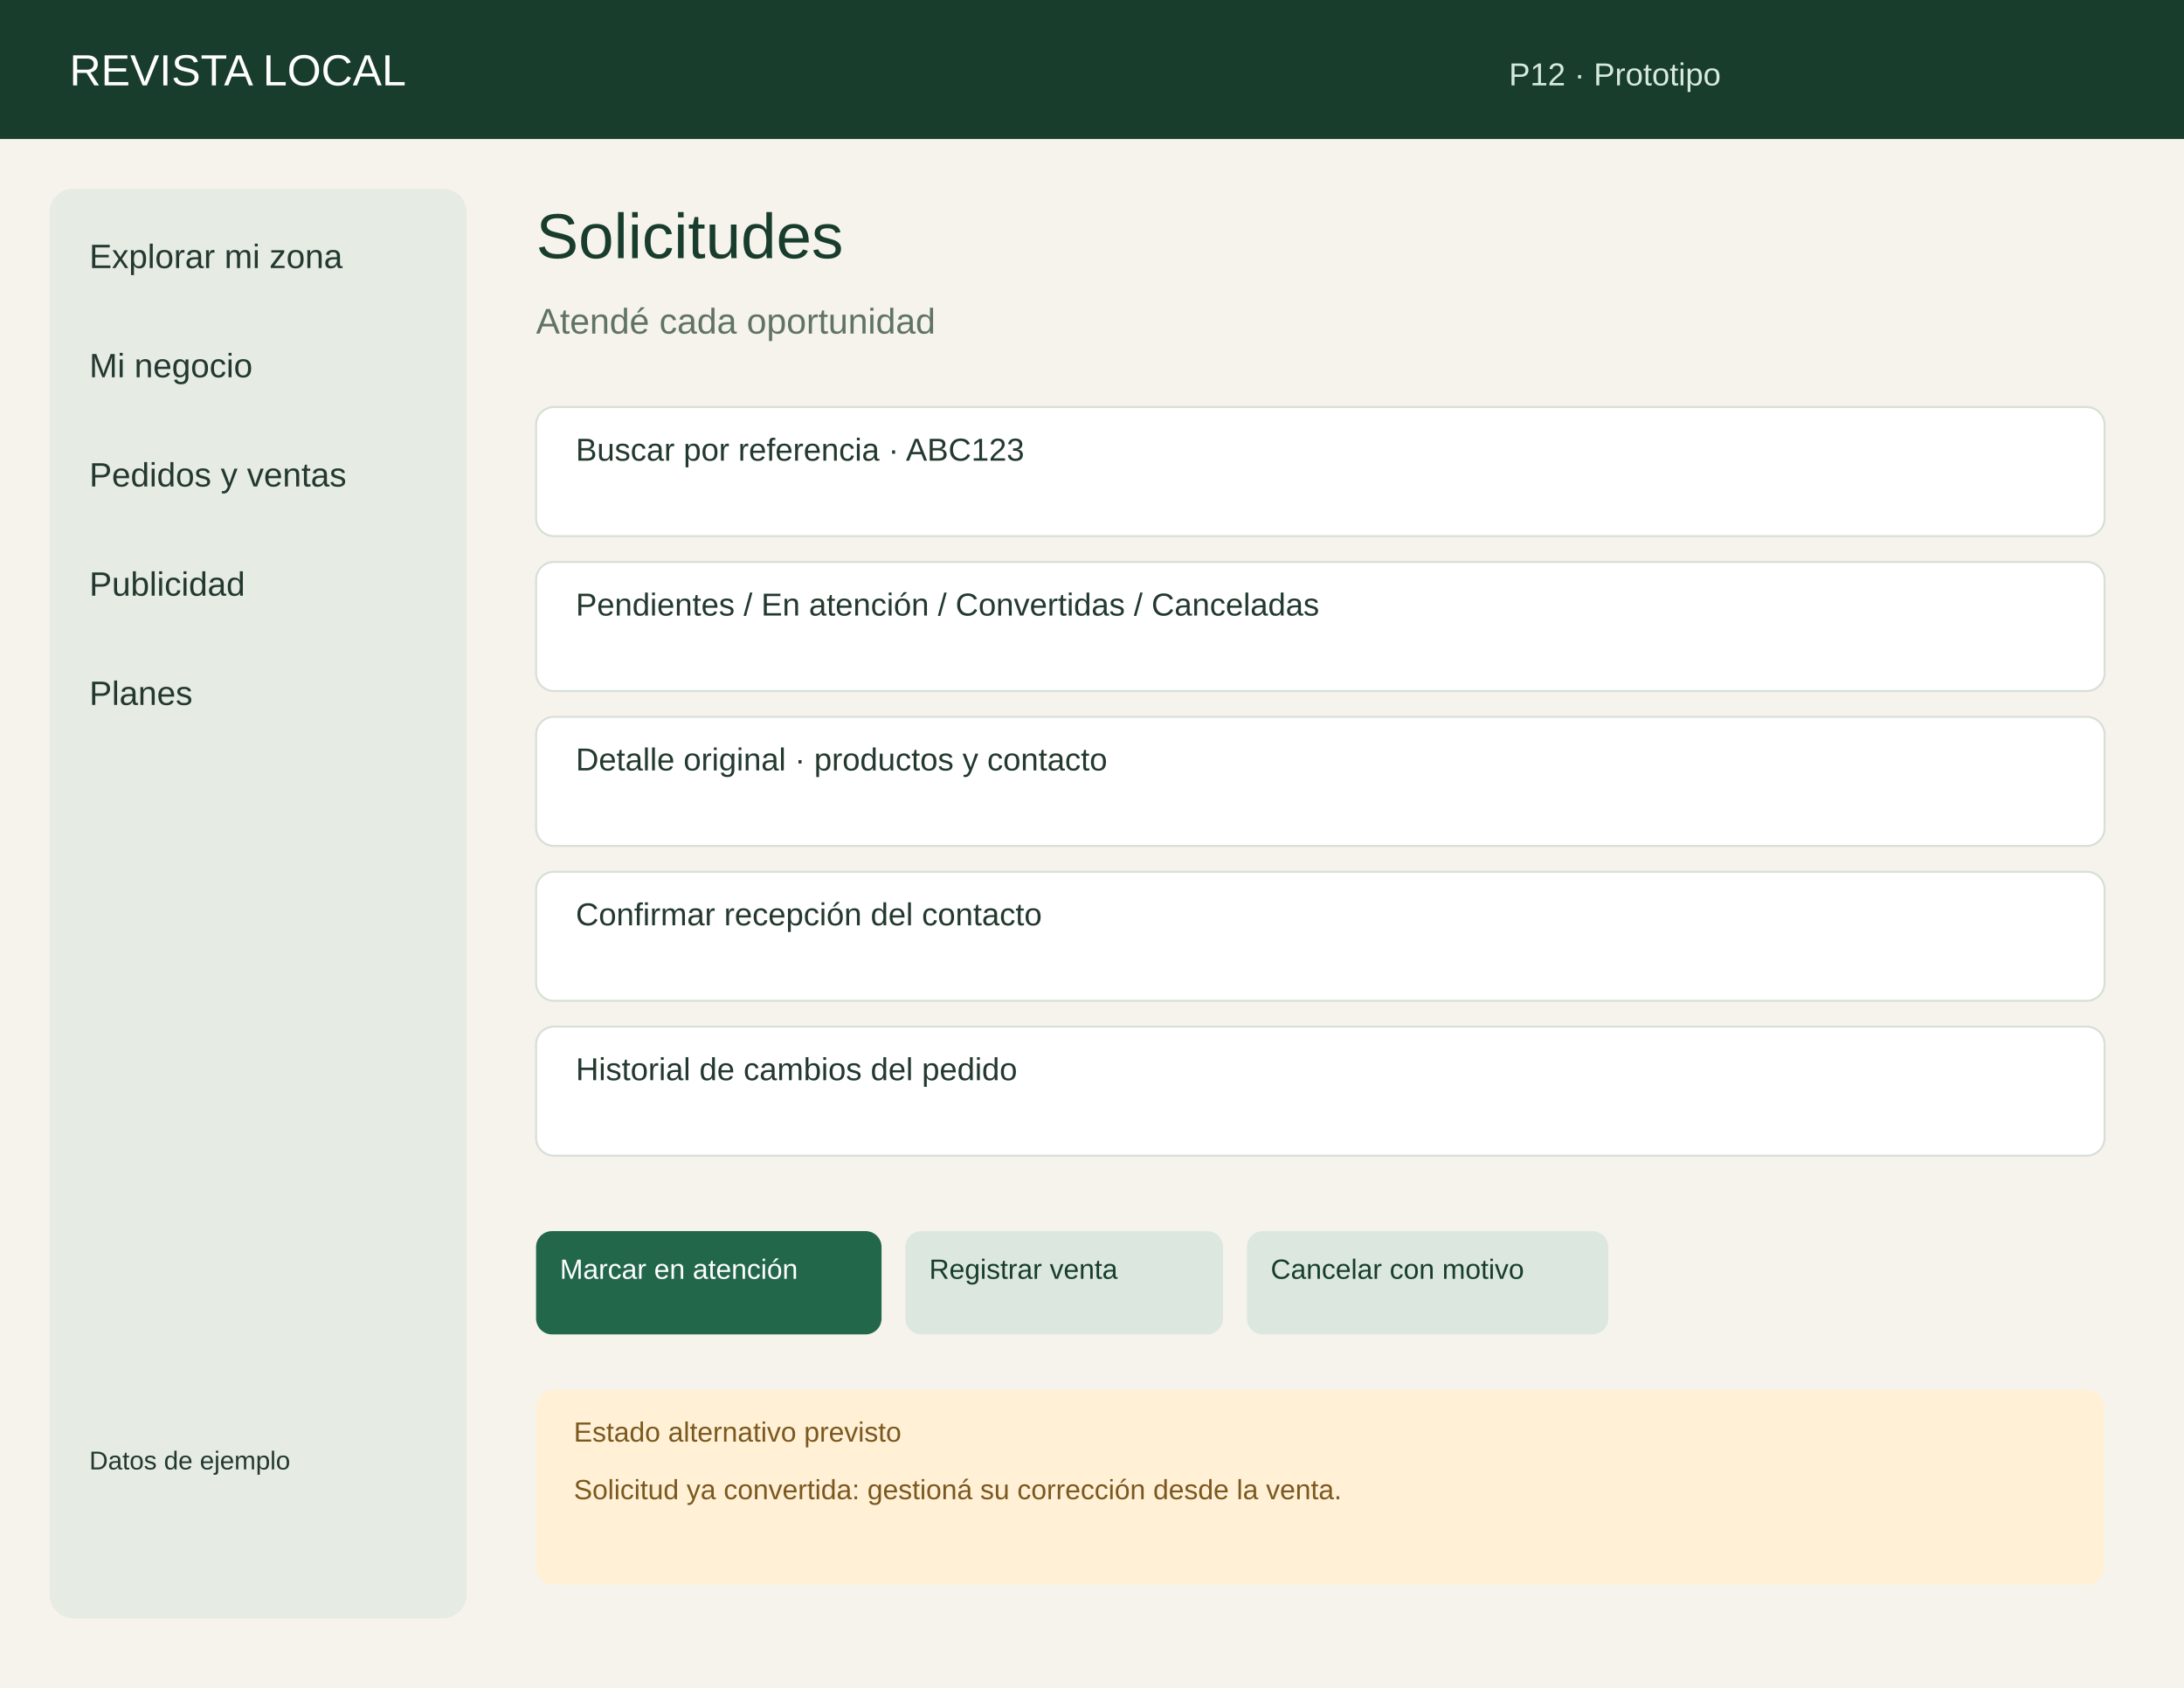
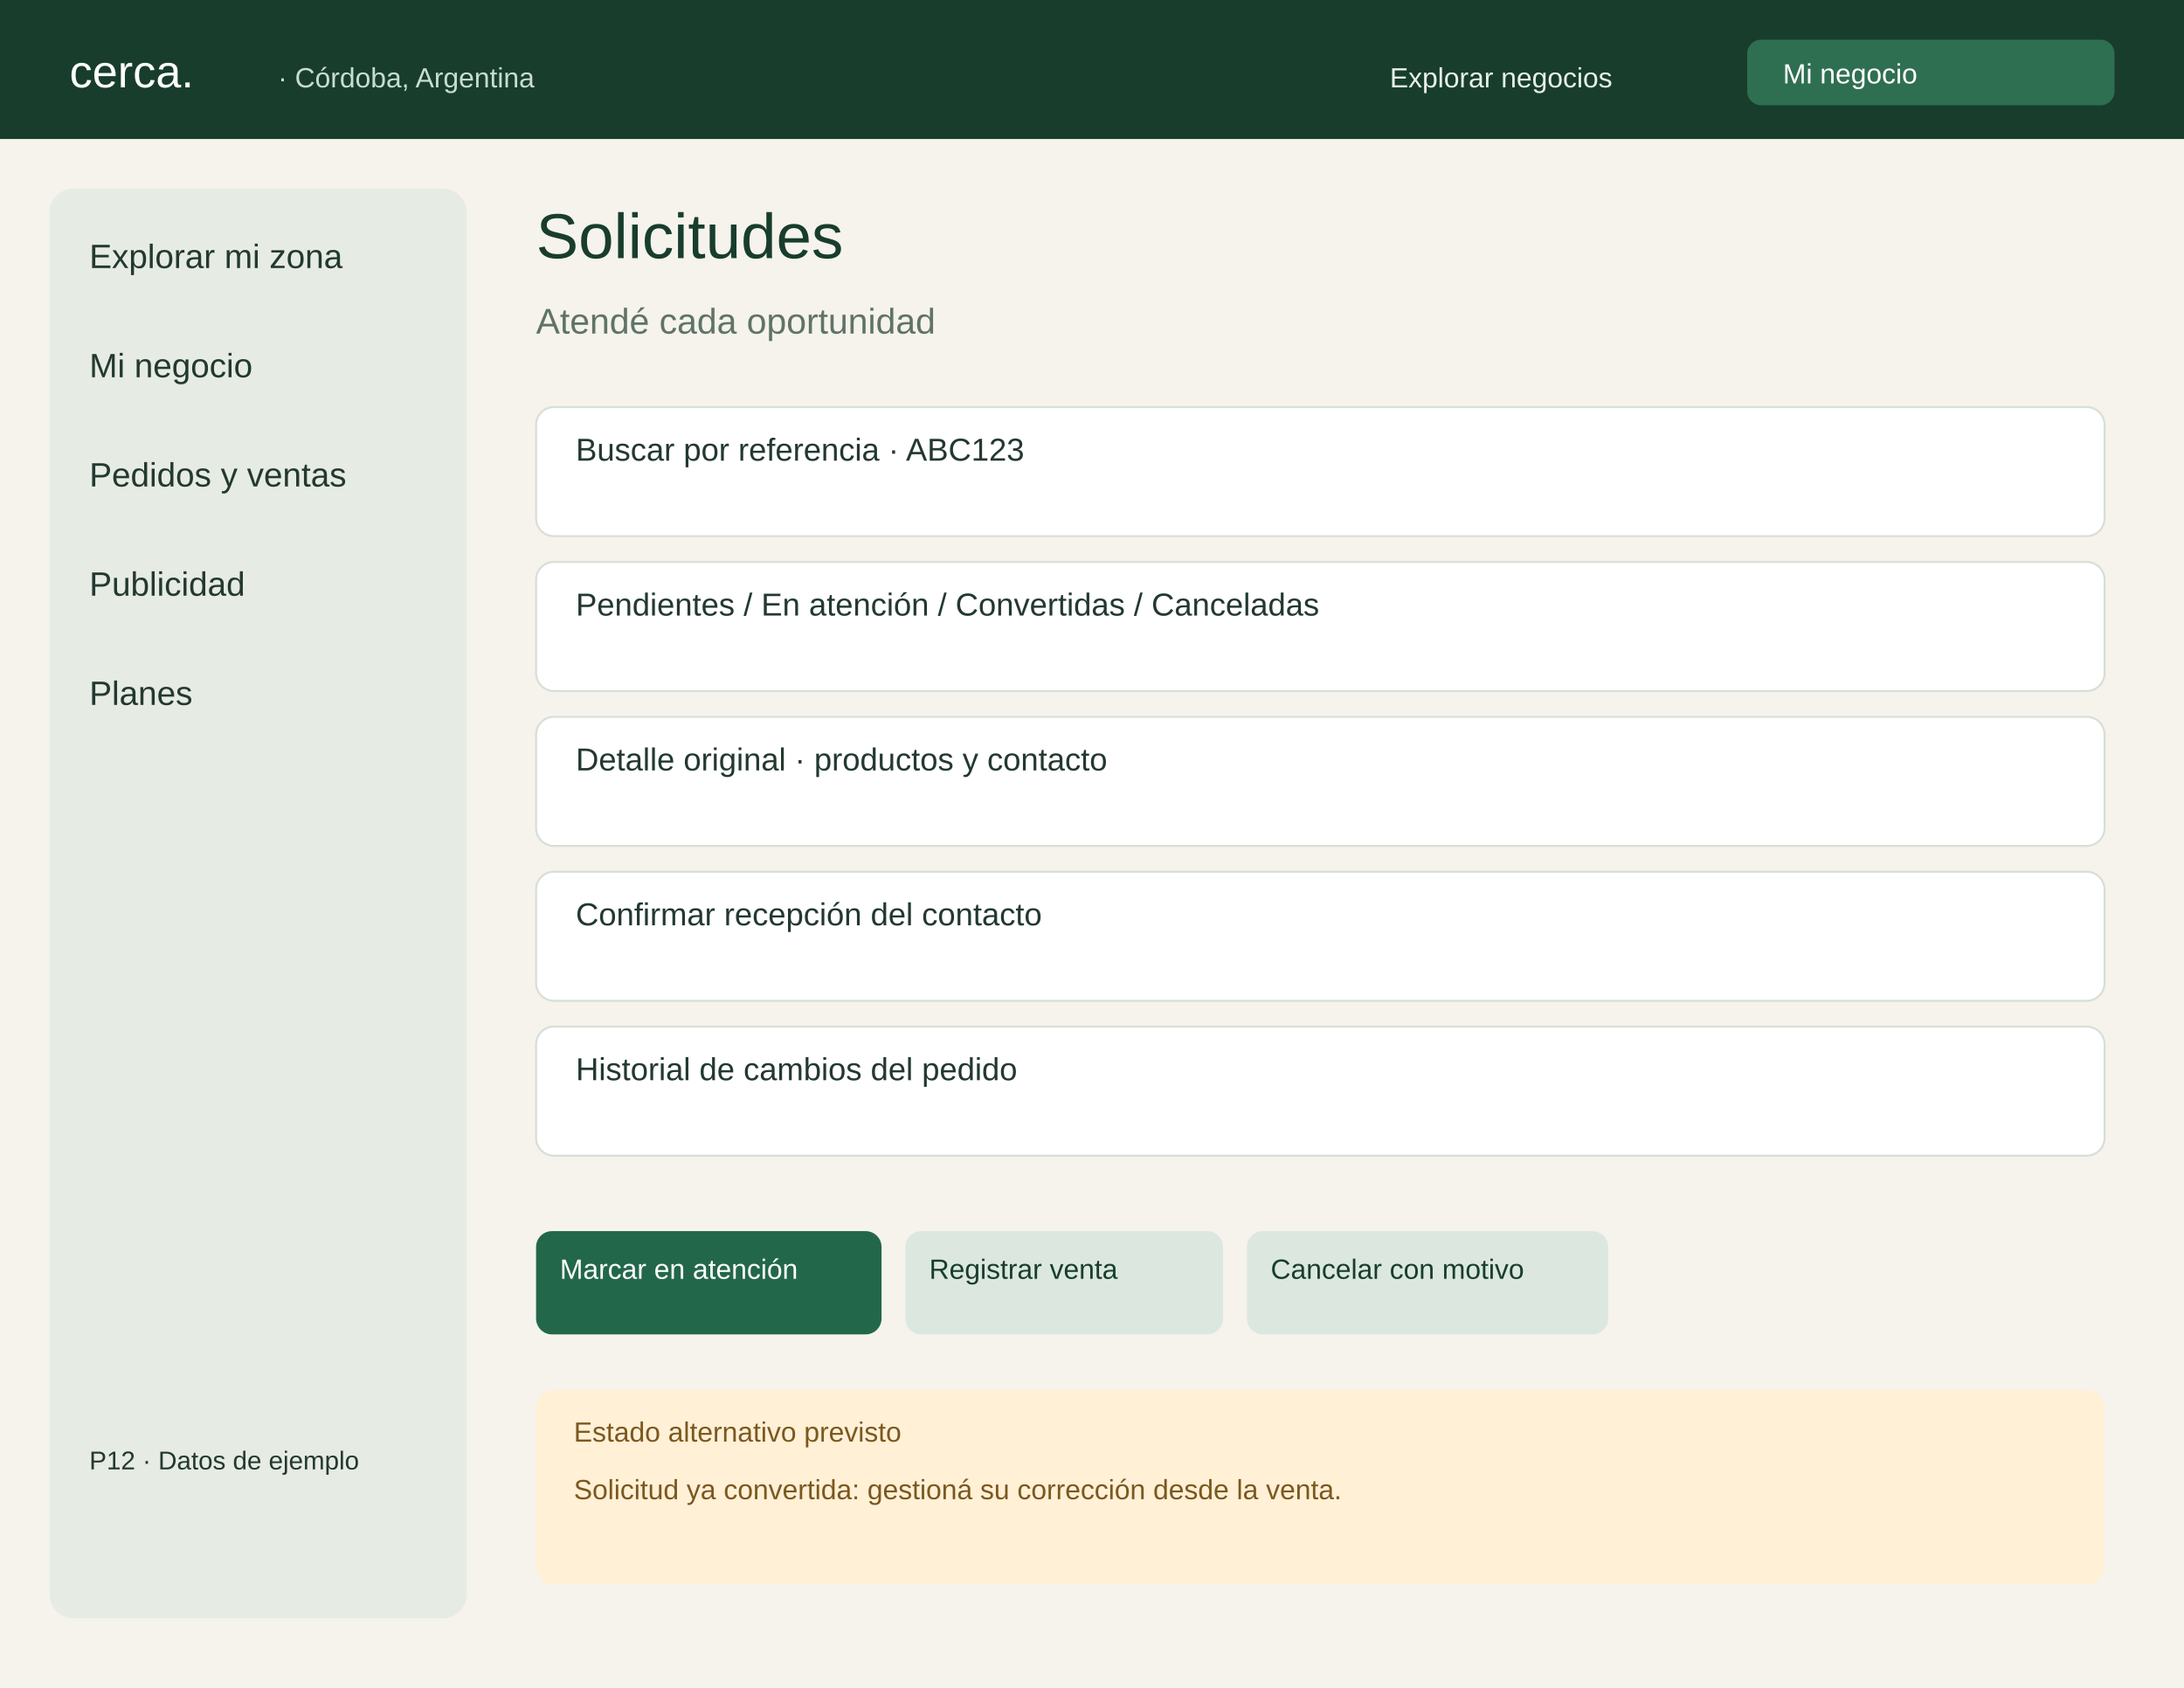
<svg xmlns="http://www.w3.org/2000/svg" width="1100" height="850" viewBox="0 0 1100 850">
  <rect width="1100" height="850" fill="#f5f3ec" />
  <rect x="0" y="0" width="1100" height="70" fill="#183d2d" />
-   <text x="35" y="43" font-family="Arial" font-size="22" fill="#ffffff">
-     <tspan x="35" dy="0">REVISTA LOCAL</tspan>
+   <text x="35" y="44" font-family="Arial" font-size="23" fill="#ffffff">
+     <tspan x="35" dy="0">cerca.</tspan>
  </text>
-   <text x="760" y="43" font-family="Arial" font-size="16" fill="#d6eadc">
-     <tspan x="760" dy="0">P12 · Prototipo</tspan>
+   <text x="140" y="44" font-family="Arial" font-size="14" fill="#c7ddcf">
+     <tspan x="140" dy="0">·  Córdoba, Argentina</tspan>
+   </text>
+   <text x="700" y="44" font-family="Arial" font-size="14" fill="#e7f0ea">
+     <tspan x="700" dy="0">Explorar negocios</tspan>
+   </text>
+   <rect x="880" y="20" width="185" height="33" rx="7" fill="#2f6f51" />
+   <text x="898" y="42" font-family="Arial" font-size="14" fill="#ffffff">
+     <tspan x="898" dy="0">Mi negocio</tspan>
  </text>
  <rect x="25" y="95" width="210" height="720" rx="12" fill="#e6ebe4" />
  <text x="45" y="135" font-family="Arial" font-size="17" fill="#23392f">
    <tspan x="45" dy="0">Explorar mi zona</tspan>
  </text>
  <text x="45" y="190" font-family="Arial" font-size="17" fill="#23392f">
    <tspan x="45" dy="0">Mi negocio</tspan>
  </text>
  <text x="45" y="245" font-family="Arial" font-size="17" fill="#23392f">
    <tspan x="45" dy="0">Pedidos y ventas</tspan>
  </text>
  <text x="45" y="300" font-family="Arial" font-size="17" fill="#23392f">
    <tspan x="45" dy="0">Publicidad</tspan>
  </text>
  <text x="45" y="355" font-family="Arial" font-size="17" fill="#23392f">
    <tspan x="45" dy="0">Planes</tspan>
  </text>
  <text x="45" y="740" font-family="Arial" font-size="13" fill="#23392f">
-     <tspan x="45" dy="0">Datos de ejemplo</tspan>
+     <tspan x="45" dy="0">P12 · Datos de ejemplo</tspan>
  </text>
  <text x="270" y="130" font-family="Arial" font-size="32" fill="#183d2d">
    <tspan x="270" dy="0">Solicitudes</tspan>
  </text>
  <text x="270" y="168" font-family="Arial" font-size="18" fill="#607367">
    <tspan x="270" dy="0">Atendé cada oportunidad</tspan>
  </text>
  <rect x="270" y="205" width="790" height="65" rx="9" fill="white" stroke="#d7dfd6" />
  <text x="290" y="232" font-family="Arial" font-size="16" fill="#23392f">
    <tspan x="290" dy="0">Buscar por referencia · ABC123</tspan>
  </text>
  <rect x="270" y="283" width="790" height="65" rx="9" fill="white" stroke="#d7dfd6" />
  <text x="290" y="310" font-family="Arial" font-size="16" fill="#23392f">
    <tspan x="290" dy="0">Pendientes / En atención / Convertidas / Canceladas</tspan>
  </text>
  <rect x="270" y="361" width="790" height="65" rx="9" fill="white" stroke="#d7dfd6" />
  <text x="290" y="388" font-family="Arial" font-size="16" fill="#23392f">
    <tspan x="290" dy="0">Detalle original · productos y contacto</tspan>
  </text>
  <rect x="270" y="439" width="790" height="65" rx="9" fill="white" stroke="#d7dfd6" />
  <text x="290" y="466" font-family="Arial" font-size="16" fill="#23392f">
    <tspan x="290" dy="0">Confirmar recepción del contacto</tspan>
  </text>
  <rect x="270" y="517" width="790" height="65" rx="9" fill="white" stroke="#d7dfd6" />
  <text x="290" y="544" font-family="Arial" font-size="16" fill="#23392f">
    <tspan x="290" dy="0">Historial de cambios del pedido</tspan>
  </text>
  <a href="index.html#P12">
    <rect x="270" y="620" width="174" height="52" rx="8" fill="#23674b" />
    <text x="282" y="644" font-family="Arial" font-size="14" fill="white">
      <tspan x="282" dy="0">Marcar en atención</tspan>
    </text>
  </a>
  <a href="index.html#P13">
    <rect x="456" y="620" width="160" height="52" rx="8" fill="#dce8df" />
    <text x="468" y="644" font-family="Arial" font-size="14" fill="#183d2d">
      <tspan x="468" dy="0">Registrar venta</tspan>
    </text>
  </a>
  <a href="index.html#P12">
    <rect x="628" y="620" width="182" height="52" rx="8" fill="#dce8df" />
    <text x="640" y="644" font-family="Arial" font-size="14" fill="#183d2d">
      <tspan x="640" dy="0">Cancelar con motivo</tspan>
    </text>
  </a>
  <rect x="270" y="700" width="790" height="98" rx="9" fill="#fff0d6" />
  <text x="289" y="726" font-family="Arial" font-size="14" fill="#7b581f">
    <tspan x="289" dy="0">Estado alternativo previsto</tspan>
  </text>
  <text x="289" y="755" font-family="Arial" font-size="14" fill="#7b581f">
    <tspan x="289" dy="0">Solicitud ya convertida: gestioná su corrección desde la venta.</tspan>
  </text>
</svg>
